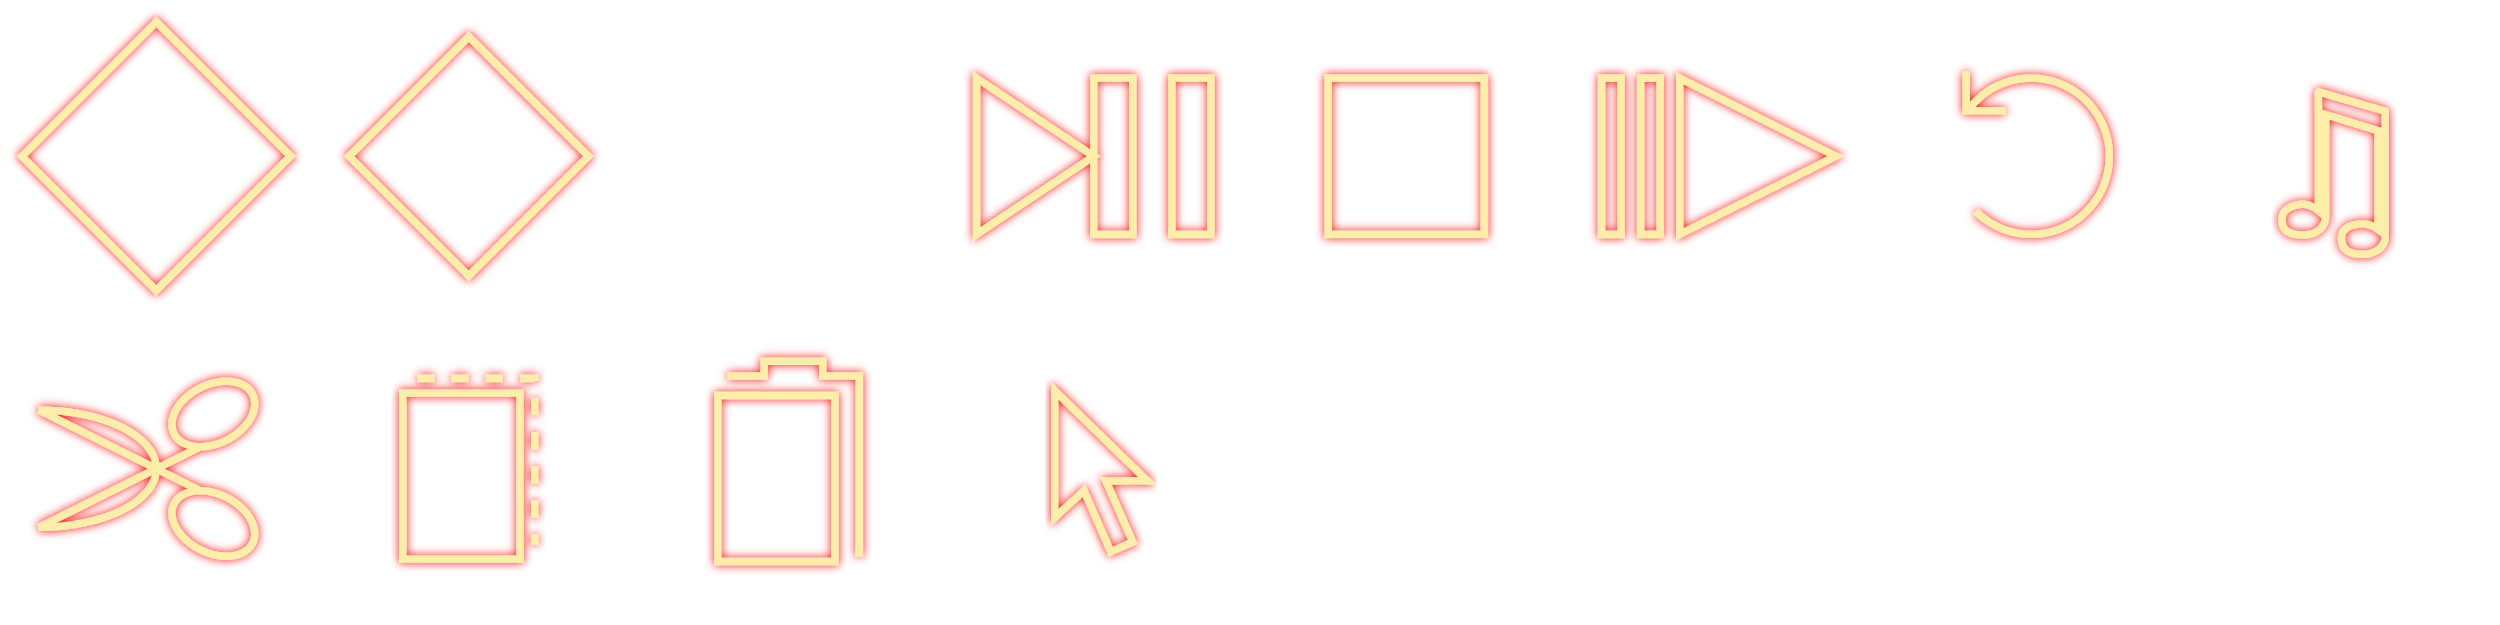
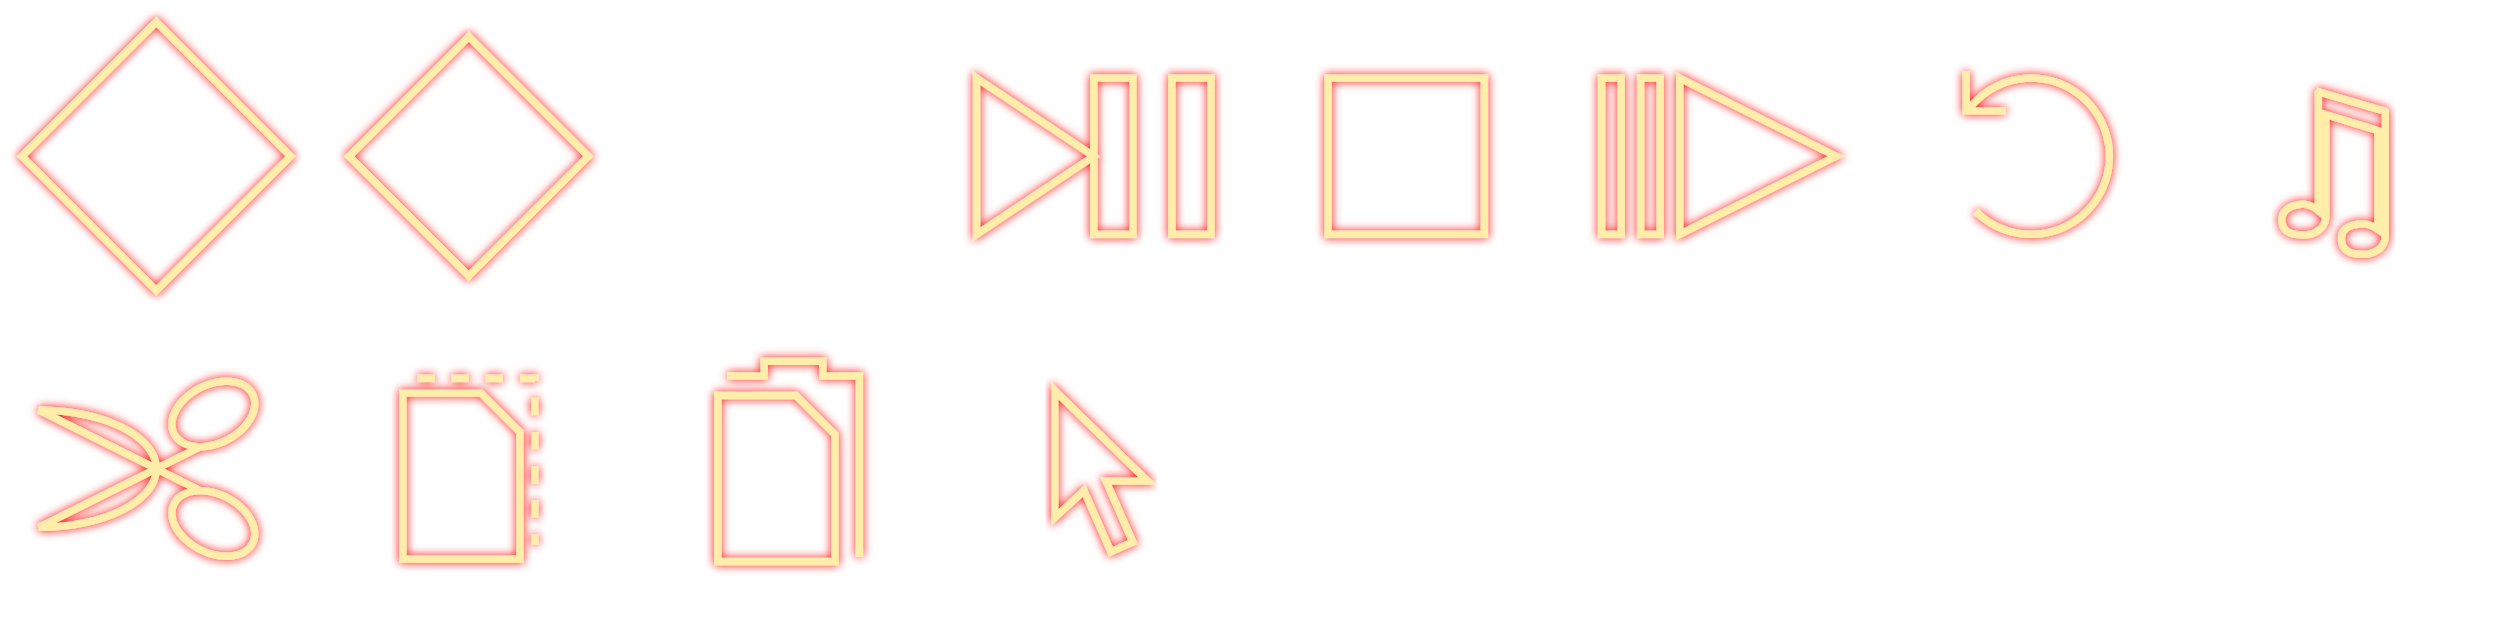
<svg xmlns="http://www.w3.org/2000/svg" width="1024" height="256" viewBox="0 0 1024 256">
  <defs>
    <filter id="sh">
      <feDropShadow dx="0" dy="0" stdDeviation="2" flood-color="#f00" />
    </filter>
  </defs>
+   <style>
+ 		path,text{fill:#0000;stroke:#fea;stroke-width:3;filter:url(#sh);font-family:sans-serif;font-size:80px;}
+ 	</style>
  <g>
-     <path d="M0,0m64,9l55,55l-55,55l-55,-55zm39,55a39,39,0,1,0,0,0z" style="fill:#0000;stroke:#fea;stroke-width:3;filter:url(#sh);" />
-     <path d="M128,0m64,15l49,49l-49,49l-49,-49z" style="fill:#0000;stroke:#fea;stroke-width:3;filter:url(#sh);" />
-     <path d="M256,0m64,25a39,39,0,1,0,0,0z" style="fill:#0000;stroke:#fea;stroke-width:3;filter:url(#sh);" />
+     <path d="M0,0m64,9l55,55l-55,55l-55,-55zm39,55a39,39,0,1,0,0,0z" />
+     <path d="M128,0m64,15l49,49l-49,49l-49,-49z" />
+     <path d="M256,0m64,25a39,39,0,1,0,0,0z" />
  </g>
  <g>
-     <path d="M384,0m16,32l0,64l48,-32zm48,0l0,64l16,0l0,-64zm32,0l0,64l16,0l0,-64z" style="fill:#0000;stroke:#fea;stroke-width:3;filter:url(#sh);" />
-     <path d="M512,0m32,32l0,64l64,0l0,-64z" style="fill:#0000;stroke:#fea;stroke-width:3;filter:url(#sh);" />
-     <path d="M640,0m16,32l0,64l8,0l0,-64zm16,0l0,64l8,0l0,-64zm16,0l0,64l64,-32z" style="fill:#0000;stroke:#fea;stroke-width:3;filter:url(#sh);" />
+     <path d="M384,0m16,32v64l48,-32zm48,0v64h16v-64zm32,0v64h16v-64z" />
+     <path d="M512,0m32,32v64h64v-64z" />
+     <path d="M640,0m16,32v64h8v-64zm16,0v64h8v-64zm16,0v64l64,-32z" />
  </g>
  <g>
-     <path d="M768,0m41.37,41.37m0,45.26a32,32,0,1,0,0,-45.26l-4,4m0,-16l0,16l16,0" style="fill:#0000;stroke:#fea;stroke-width:3;filter:url(#sh);" />
-     <text x="920" y="96" style="fill:#0000;stroke:#fea;stroke-width:3;filter:url(#sh);font-family:sans-serif;font-size:80px;">♫</text>
+     <path d="M768,0m41.37,41.37m0,45.26a32,32,0,1,0,0,-45.26l-4,4m0,-16v16h16" />
+     <text x="920" y="96">♫</text>
  </g>
  <g>
-     <path d="M0,128m64,64m18,9a18,12,26.6,1,0,0.01,0l-66,-33a48,24,0,0,1,0,48l66,-33a18,12,-26.6,1,1,0.01,0" style="fill:#0000;stroke:#fea;stroke-width:3;filter:url(#sh);" />
-     <path d="M128,128m37,33l48,0l0,68l-48,0z" style="fill:#0000;stroke:#fea;stroke-width:3;filter:url(#sh);" />
-     <path d="M128,128m43,27l48,0l0,68" style="fill:#0000;stroke:#fea;stroke-width:3;filter:url(#sh);" stroke-dasharray="7" />
-     <path d="M256,128m38,34l48,0l0,68l-48,0z" style="fill:#0000;stroke:#fea;stroke-width:3;filter:url(#sh);" />
-     <path d="M256,128m42,26l15,0l0,-6l24,0l0,6l15,0l0,74" style="fill:#0000;stroke:#fea;stroke-width:3;filter:url(#sh);" />
-     <path d="M384,128m48,32v52l12,-11l11,25l9,-4l-11,-25h17z" style="fill:#0000;stroke:#fea;stroke-width:3;filter:url(#sh);" />
+     <path d="M0,128m64,64m18,9a18,12,26.6,1,0,0.01,0l-66,-33a48,24,0,0,1,0,48l66,-33a18,12,-26.6,1,1,0.01,0" />
+     <path d="M128,128m37,33h32l16,16v52l-48,0z" />
+     <path d="M128,128m43,27h48v68" stroke-dasharray="7" />
+     <path d="M256,128m38,34h32l16,16v52l-48,0z M256,128m42,26h15v-6h24v6h15v74" />
+   </g>
+   <g>
+     <path d="M384,128m48,32v52l12,-11l11,25l9,-4l-11,-25h17z" />
  </g>
</svg>
